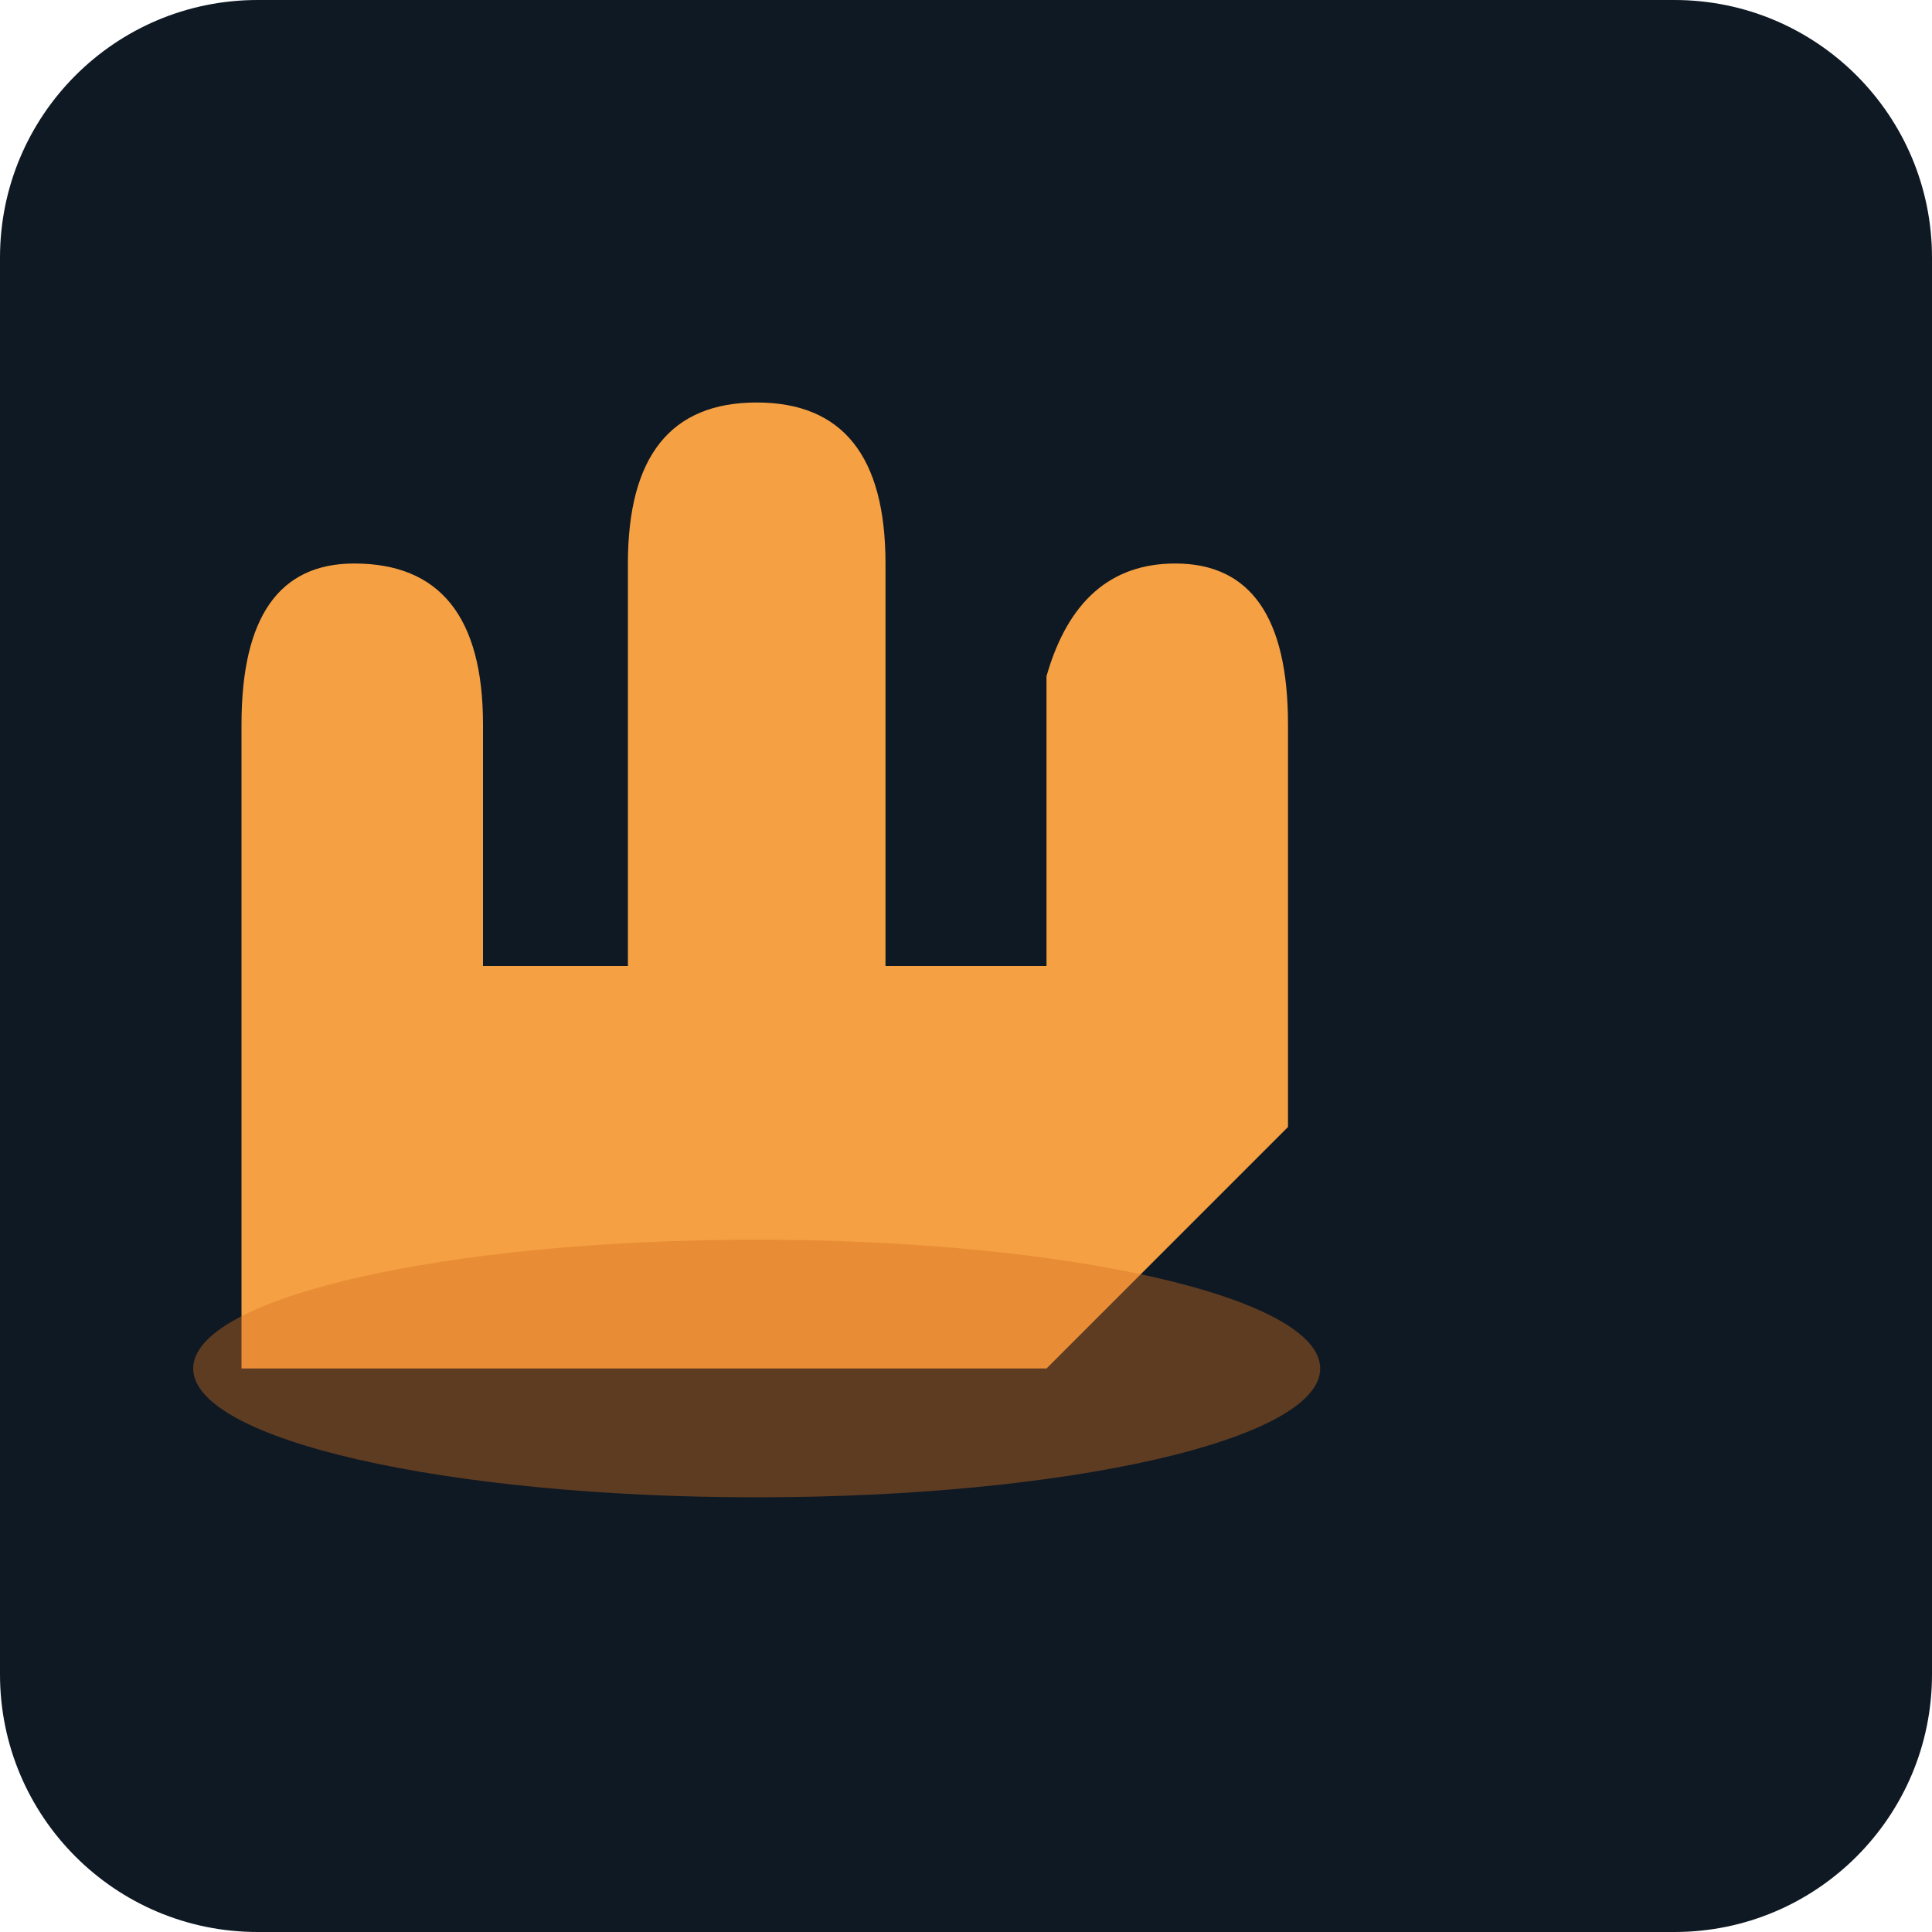
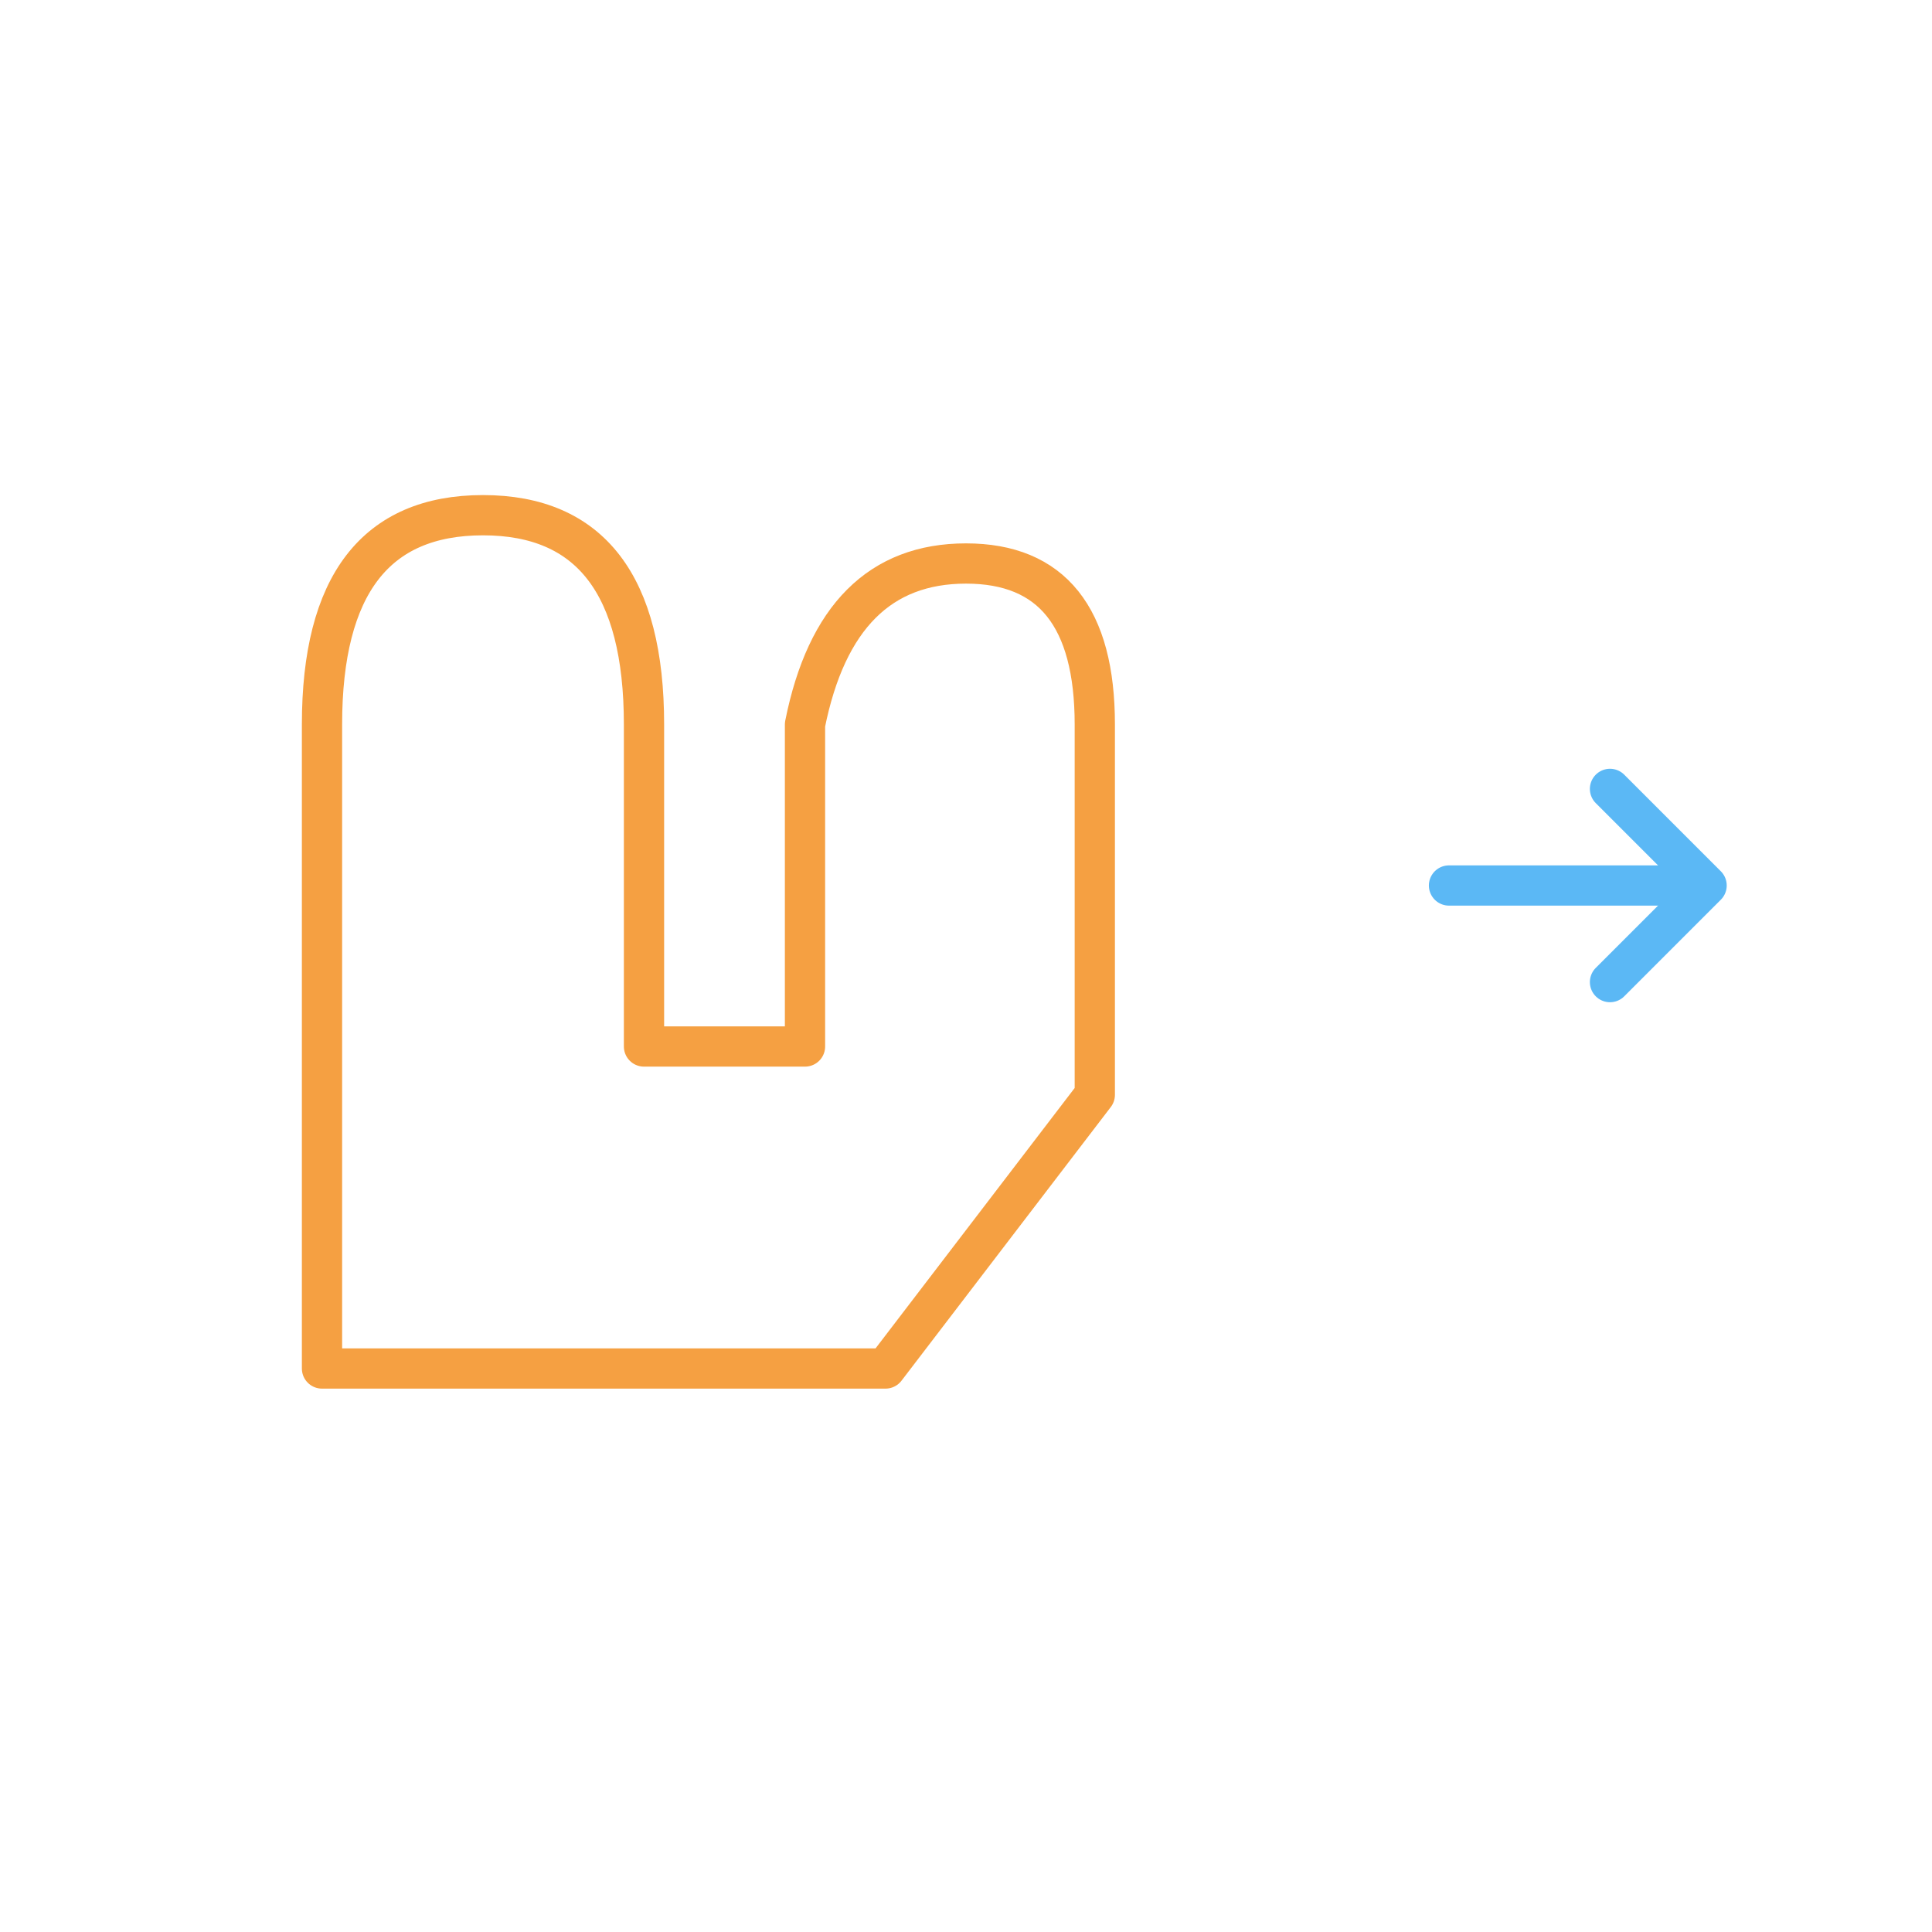
<svg xmlns="http://www.w3.org/2000/svg" viewBox="0 0 120 120" width="120" height="120" role="img">
-   <rect width="120" height="120" rx="16" fill="#0F1923" />
-   <path d="M25,85 L65,85 L80,70 L80,45 Q80,35 73,35 Q67,35 65,42 L65,60 L55,60 L55,35 Q55,25 47,25 Q39,25 39,35 L39,60 L30,60 L30,45 Q30,35 22,35 Q15,35 15,45 L15,85 Z" fill="#F5A042" />
-   <ellipse cx="47" cy="85" rx="35" ry="8" fill="#D47020" opacity="0.4" />
+   <path d="M25,85 L55,85 L68,68 L68,45 Q68,35 60,35 Q52,35 50,45 L50,65 L40,65 L40,45 Q40,32 30,32 Q20,32 20,45 L20,85 Z" fill="none" stroke="#F5A042" stroke-width="2.5" stroke-linejoin="round" />
+   <path d="M90,55 L105,55" stroke="#5BB8F5" stroke-width="2.5" stroke-linecap="round" />
+   <path d="M100,49 L106,55 L100,61" fill="none" stroke="#5BB8F5" stroke-width="2.5" stroke-linecap="round" stroke-linejoin="round" />
</svg>
